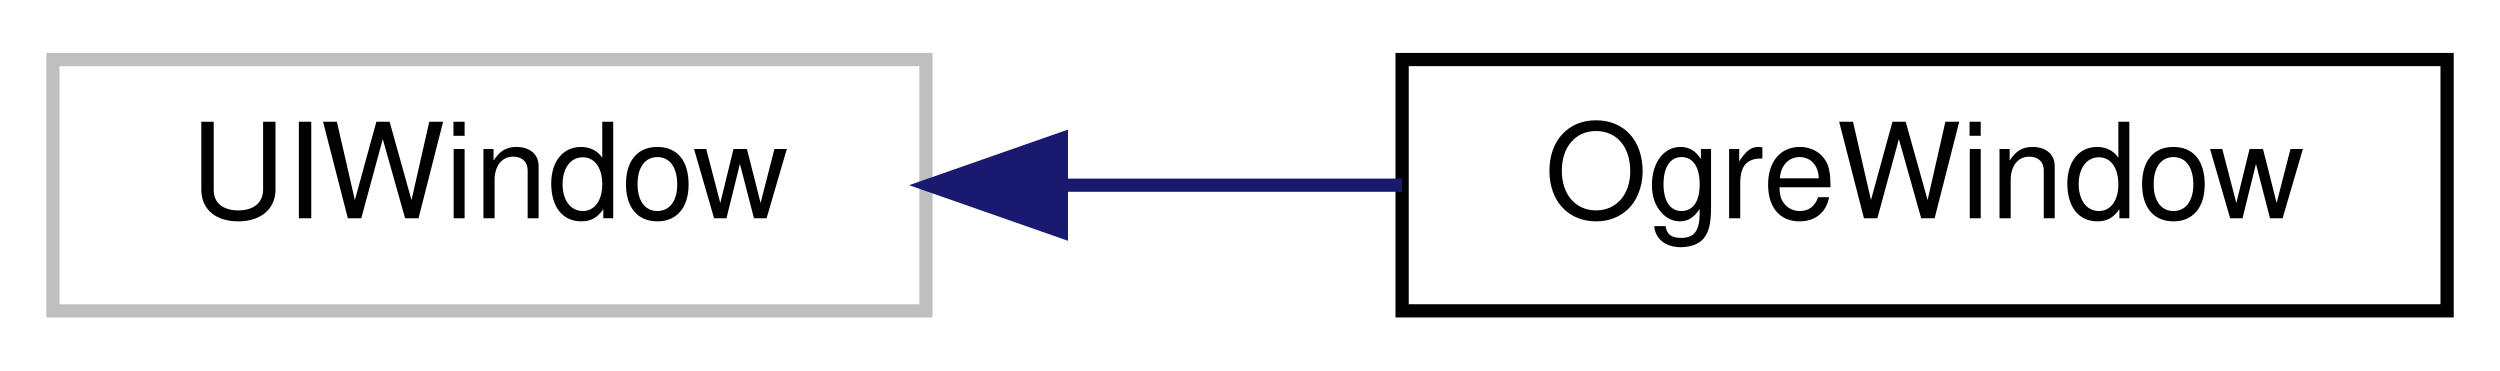
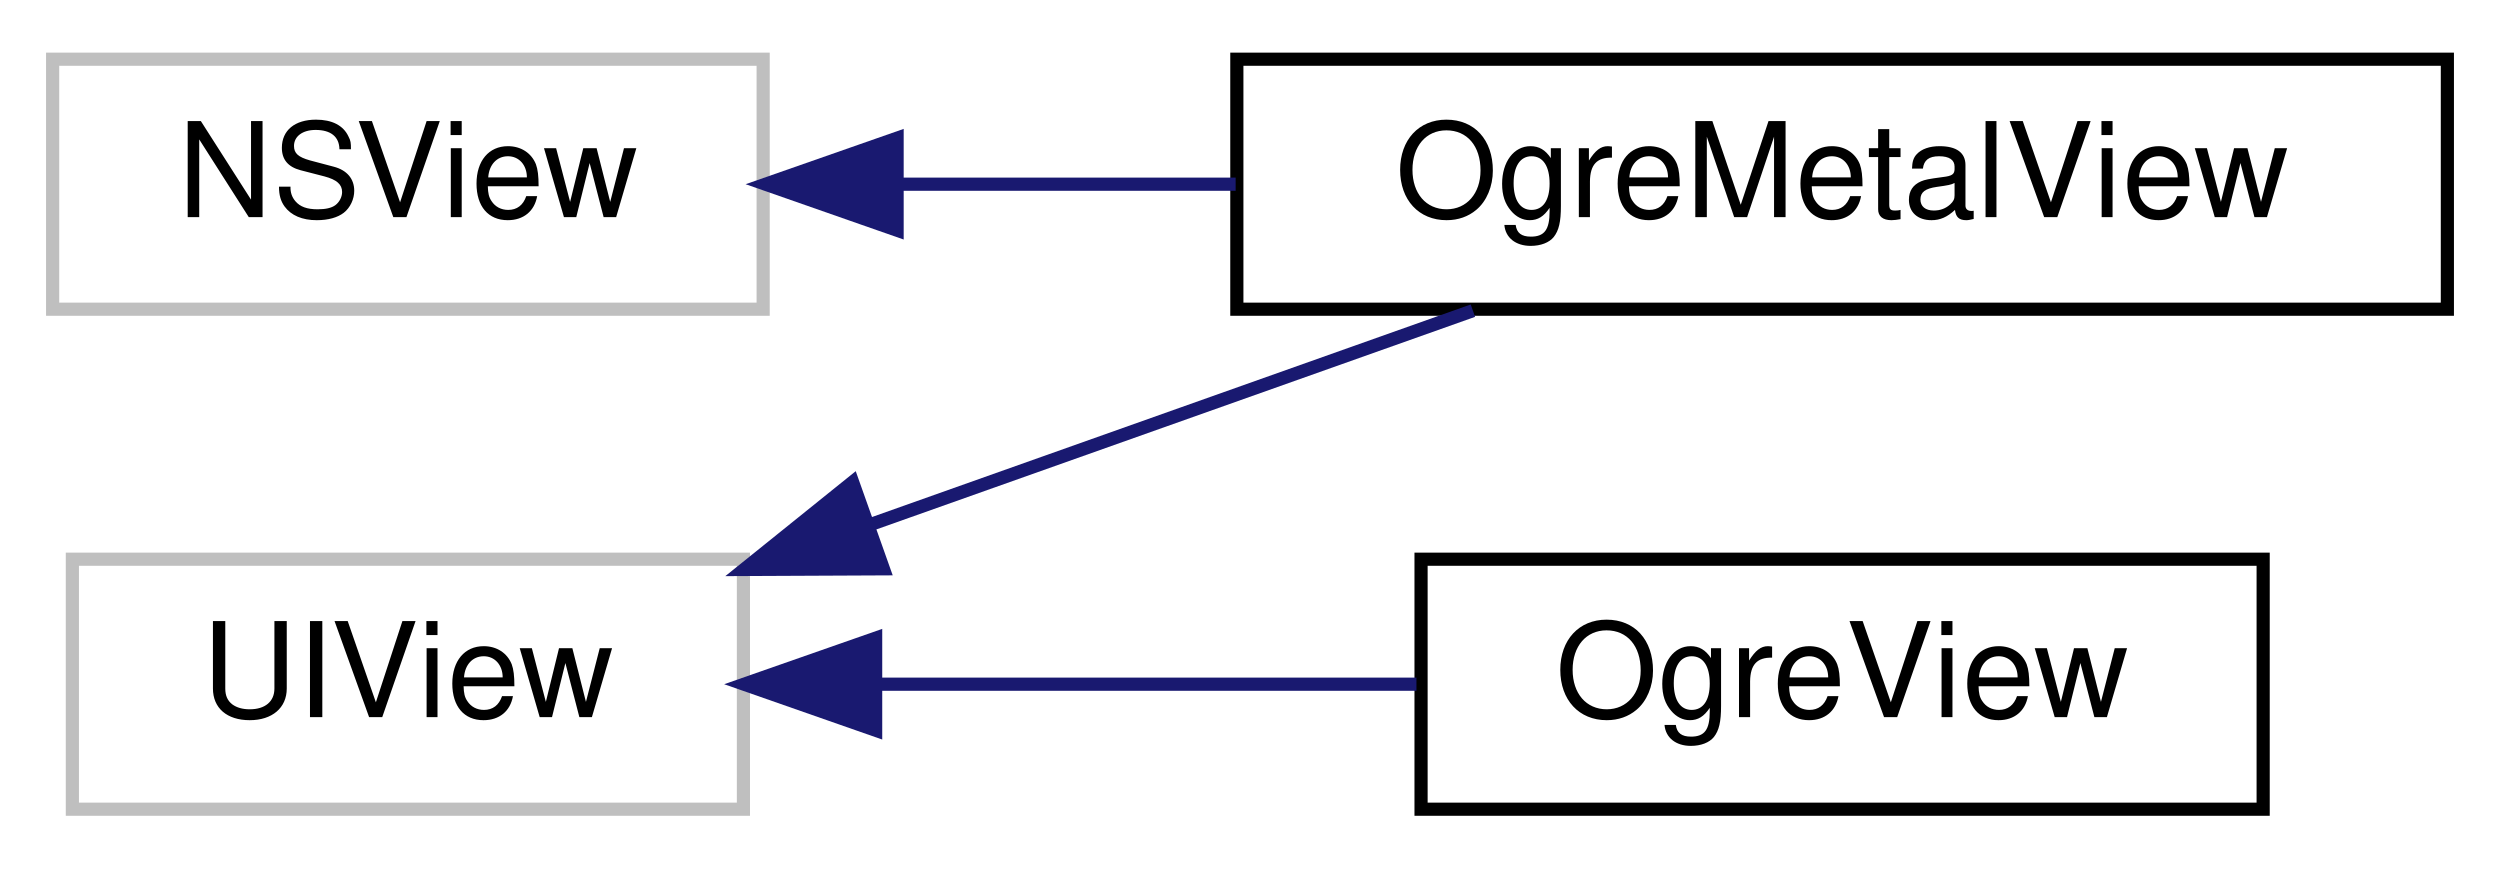
- <svg xmlns="http://www.w3.org/2000/svg" xmlns:xlink="http://www.w3.org/1999/xlink" width="189pt" height="28pt" viewBox="0.00 0.00 189.00 28.00">
-   <g id="graph0" class="graph" transform="scale(1 1) rotate(0) translate(4 24)">
+ <svg xmlns="http://www.w3.org/2000/svg" xmlns:xlink="http://www.w3.org/1999/xlink" width="190pt" height="66pt" viewBox="0.00 0.00 190.00 66.00">
+   <g id="graph0" class="graph" transform="scale(1 1) rotate(0) translate(4 62)">
    <g id="node1" class="node">
      <g id="a_node1">
        <a xlink:title=" ">
-           <polygon fill="none" stroke="#bfbfbf" points="0,-0.5 0,-19.5 66,-19.5 66,-0.5 0,-0.5" />
-           <text text-anchor="middle" x="33" y="-7.5" font-family="Helvetica,sans-Serif" font-size="10.00">UIWindow</text>
+           <polygon fill="none" stroke="#bfbfbf" points="0,-38.5 0,-57.5 54,-57.5 54,-38.5 0,-38.5" />
+           <text text-anchor="middle" x="27" y="-45.5" font-family="Helvetica,sans-Serif" font-size="10.00">NSView</text>
        </a>
      </g>
    </g>
    <g id="node2" class="node">
      <g id="a_node2">
-         <a xlink:href="interface_ogre_window.html" target="_top" xlink:title=" ">
-           <polygon fill="none" stroke="black" points="102,-0.5 102,-19.5 181,-19.5 181,-0.5 102,-0.5" />
-           <text text-anchor="middle" x="141.5" y="-7.5" font-family="Helvetica,sans-Serif" font-size="10.00">OgreWindow</text>
+         <a xlink:href="interface_ogre_metal_view.html" target="_top" xlink:title=" ">
+           <polygon fill="none" stroke="black" points="90,-38.5 90,-57.5 182,-57.5 182,-38.5 90,-38.5" />
+           <text text-anchor="middle" x="136" y="-45.5" font-family="Helvetica,sans-Serif" font-size="10.00">OgreMetalView</text>
        </a>
      </g>
    </g>
    <g id="edge1" class="edge">
-       <path fill="none" stroke="midnightblue" d="M76.32,-10C84.8,-10 93.65,-10 101.99,-10" />
-       <polygon fill="midnightblue" stroke="midnightblue" points="76.24,-6.5 66.24,-10 76.24,-13.5 76.24,-6.5" />
+       <path fill="none" stroke="midnightblue" d="M64.23,-48C72.48,-48 81.34,-48 89.91,-48" />
+       <polygon fill="midnightblue" stroke="midnightblue" points="64.18,-44.5 54.18,-48 64.18,-51.5 64.18,-44.5" />
+     </g>
+     <g id="node3" class="node">
+       <g id="a_node3">
+         <a xlink:title=" ">
+           <polygon fill="none" stroke="#bfbfbf" points="1.5,-0.5 1.5,-19.5 52.5,-19.5 52.5,-0.5 1.5,-0.5" />
+           <text text-anchor="middle" x="27" y="-7.5" font-family="Helvetica,sans-Serif" font-size="10.00">UIView</text>
+         </a>
+       </g>
+     </g>
+     <g id="edge2" class="edge">
+       <path fill="none" stroke="midnightblue" d="M62.34,-22.2C77.1,-27.44 94.09,-33.47 107.94,-38.39" />
+       <polygon fill="midnightblue" stroke="midnightblue" points="63.14,-18.77 52.55,-18.72 60.8,-25.36 63.14,-18.77" />
+     </g>
+     <g id="node4" class="node">
+       <g id="a_node4">
+         <a xlink:href="interface_ogre_view.html" target="_top" xlink:title=" ">
+           <polygon fill="none" stroke="black" points="104,-0.5 104,-19.5 168,-19.5 168,-0.5 104,-0.5" />
+           <text text-anchor="middle" x="136" y="-7.5" font-family="Helvetica,sans-Serif" font-size="10.00">OgreView</text>
+         </a>
+       </g>
+     </g>
+     <g id="edge3" class="edge">
+       <path fill="none" stroke="midnightblue" d="M62.67,-10C75.86,-10 90.79,-10 103.65,-10" />
+       <polygon fill="midnightblue" stroke="midnightblue" points="62.55,-6.5 52.55,-10 62.55,-13.5 62.55,-6.5" />
    </g>
  </g>
</svg>
